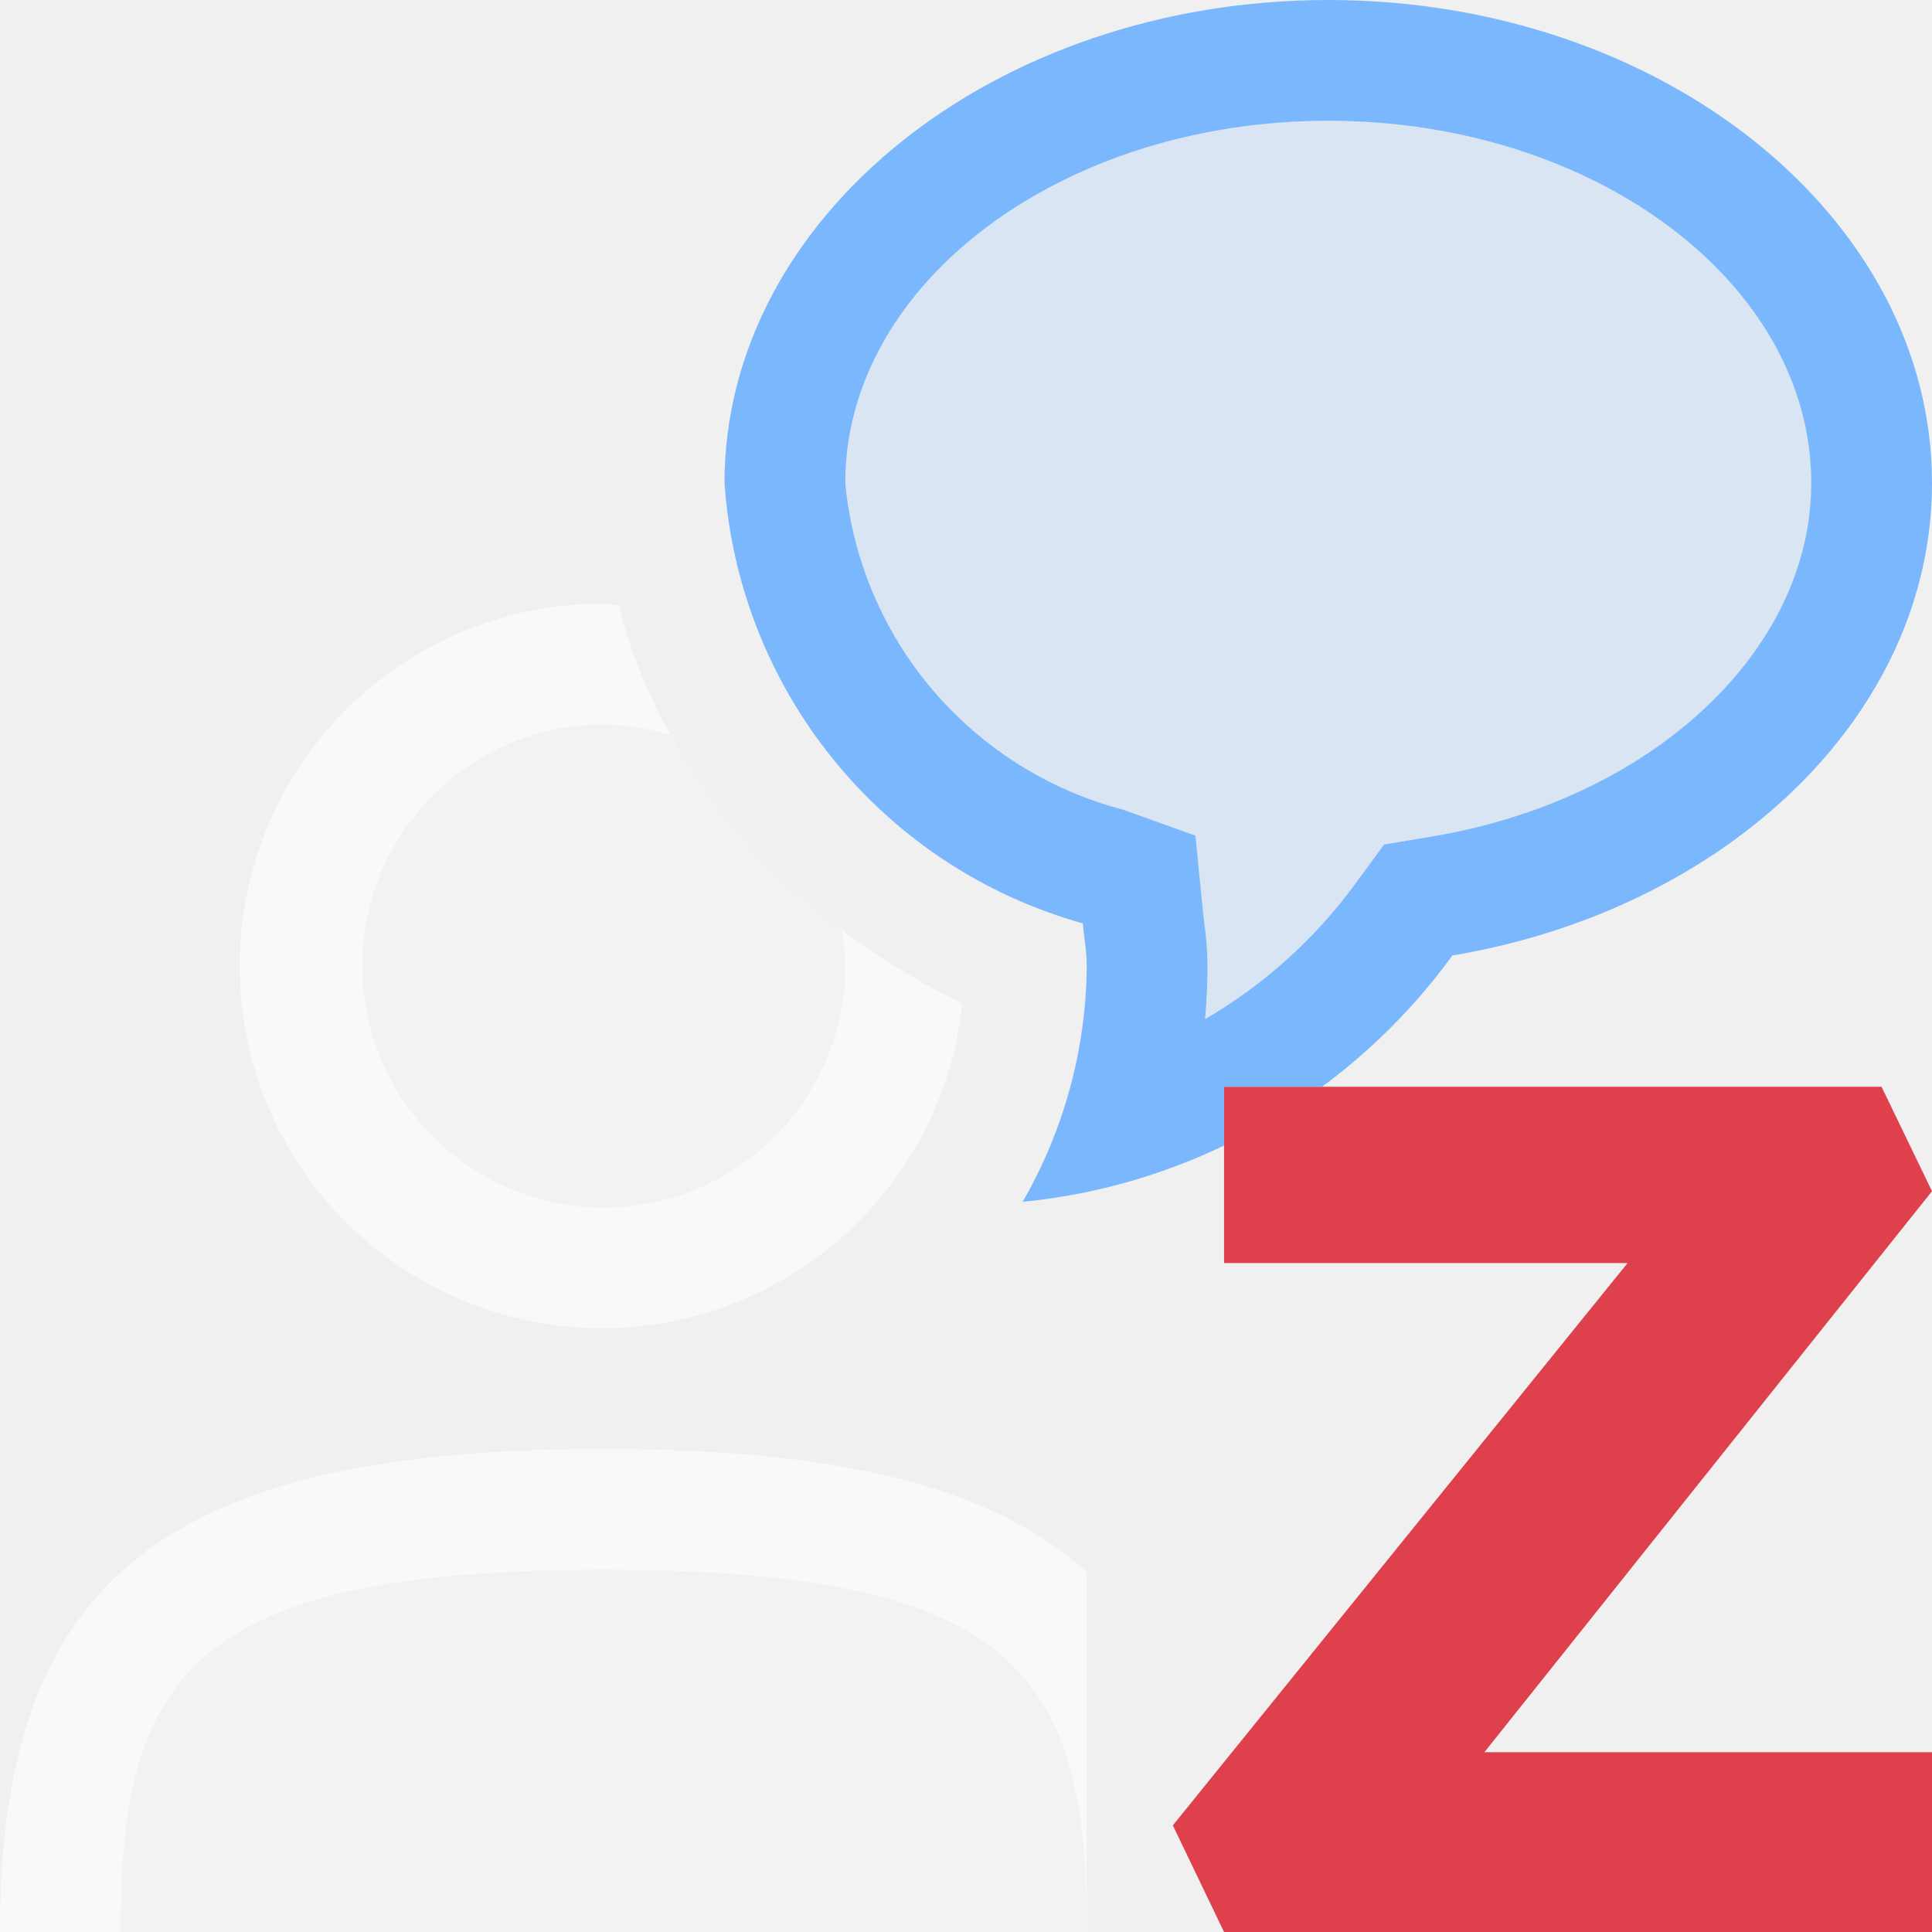
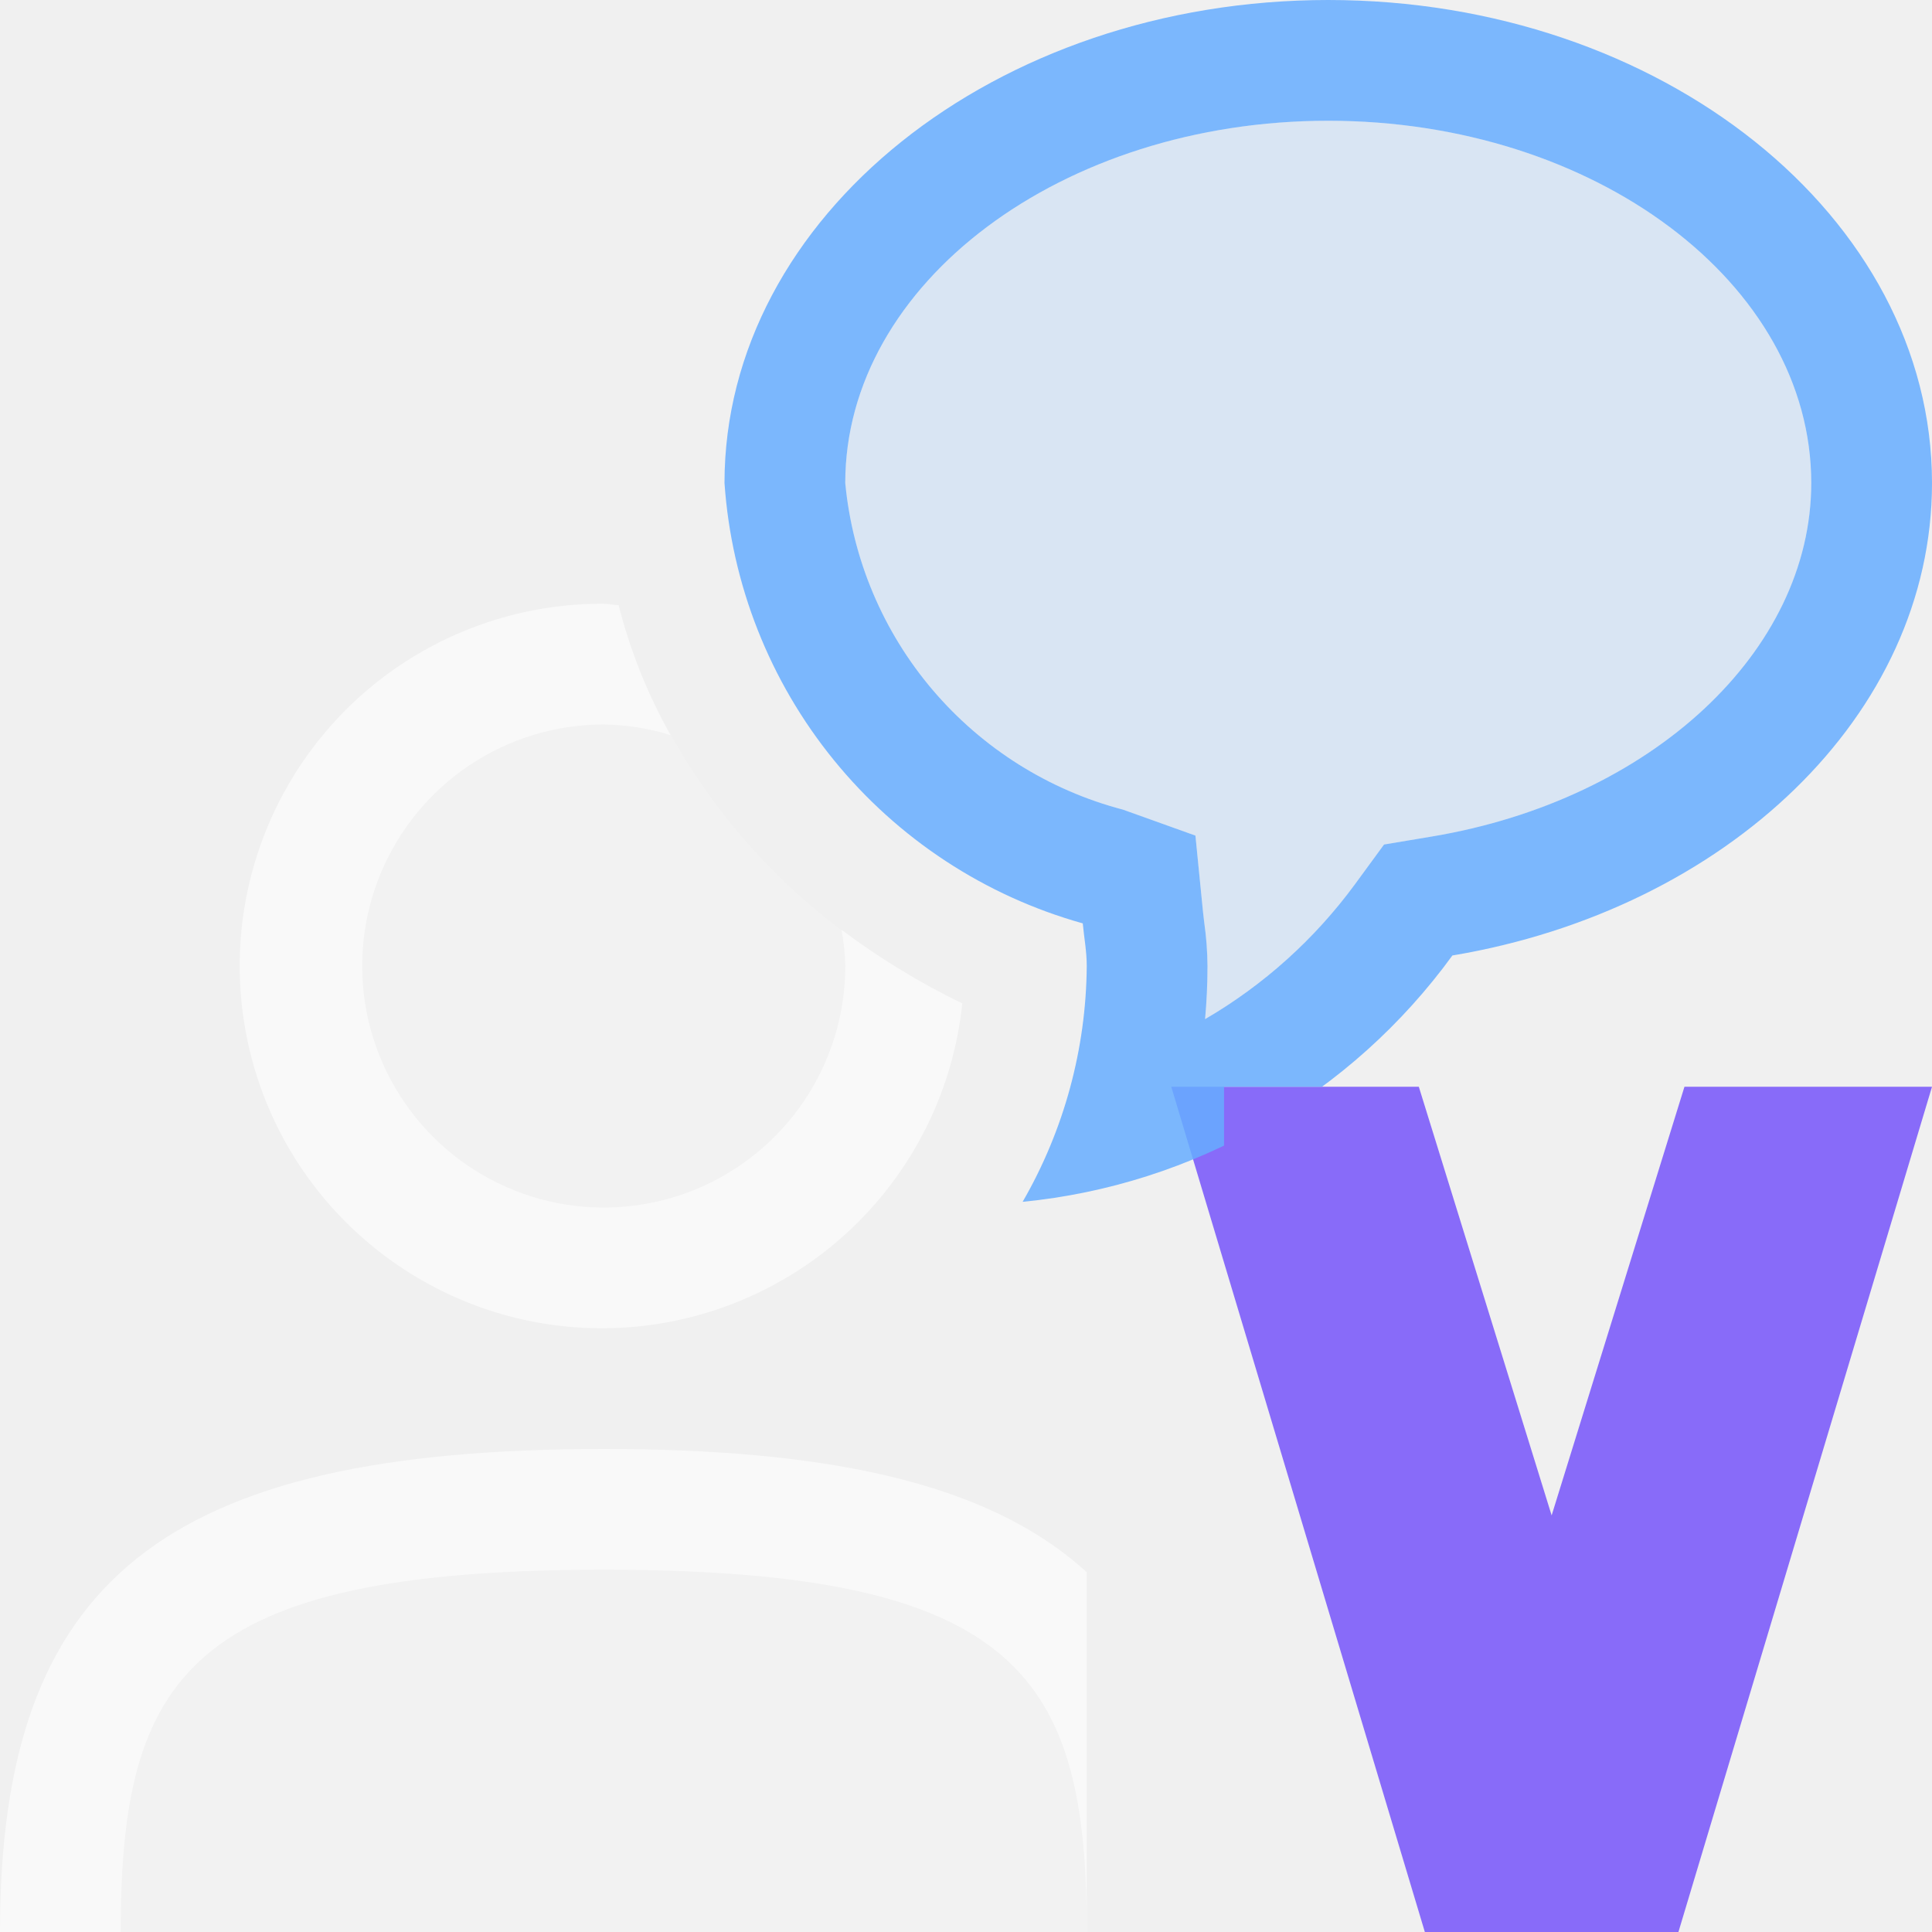
<svg xmlns="http://www.w3.org/2000/svg" width="16" height="16" viewBox="0 0 16 16" fill="none">
-   <path opacity="0.9" d="M16 9.865L15.582 9H10.137V10.4V10.46H13.479L9.713 15.117L10.137 16H16V14.571V14.511H12.293L16 9.865Z" fill="#DB2C3A" />
+   <path opacity="0.9" d="M9.7 9H11.75L12.85 12.55L13.95 9H16L13.9 16H11.8Z" fill="#7C5CFA" />
  <mask id="mask0_656_2056" style="mask-type:alpha" maskUnits="userSpaceOnUse" x="0" y="0" width="16" height="16">
    <path fill-rule="evenodd" clip-rule="evenodd" d="M16 0H0V16H9V11L10.137 10.46V9H15.582L16 9.865V0Z" fill="white" />
  </mask>
  <g mask="url(#mask0_656_2056)">
    <path opacity="0.6" d="M5 13C8.444 13 9 13.885 9 16H10C10 13.084 8.645 12 5 12C1.355 12 0 13.084 0 16H1C1 13.885 1.556 13 5 13Z" fill="white" />
    <path opacity="0.6" d="M6.969 7.7C6.987 7.799 6.998 7.899 7 8C7 8.396 6.883 8.782 6.663 9.111C6.443 9.44 6.131 9.696 5.765 9.848C5.4 9.999 4.998 10.039 4.61 9.962C4.222 9.884 3.865 9.694 3.586 9.414C3.306 9.134 3.116 8.778 3.038 8.39C2.961 8.002 3.001 7.6 3.152 7.235C3.304 6.869 3.56 6.557 3.889 6.337C4.218 6.117 4.604 6 5 6C5.188 6.003 5.374 6.032 5.553 6.088C5.363 5.75 5.219 5.388 5.123 5.012C5.082 5.011 5.042 5 5 5C4.419 4.997 3.85 5.163 3.362 5.477C2.873 5.791 2.487 6.241 2.249 6.77C2.011 7.3 1.931 7.887 2.021 8.461C2.11 9.035 2.364 9.571 2.752 10.003C3.14 10.435 3.645 10.746 4.205 10.897C4.766 11.048 5.359 11.033 5.911 10.853C6.463 10.674 6.952 10.338 7.317 9.887C7.683 9.435 7.909 8.888 7.969 8.31C7.617 8.139 7.282 7.935 6.969 7.7Z" fill="white" />
    <path opacity="0.12" d="M9 16C9 13.885 8.444 13 5 13C1.556 13 1 13.885 1 16H9Z" fill="white" />
    <g opacity="0.12">
      <path d="M6.969 7.703C6.987 7.801 6.997 7.9 7 8C7 8.396 6.883 8.782 6.663 9.111C6.443 9.44 6.131 9.696 5.765 9.848C5.4 9.999 4.998 10.039 4.61 9.962C4.222 9.884 3.865 9.694 3.586 9.414C3.306 9.135 3.115 8.778 3.038 8.39C2.961 8.002 3.001 7.6 3.152 7.235C3.303 6.869 3.56 6.557 3.889 6.337C4.218 6.117 4.604 6 5 6C5.187 6.003 5.374 6.032 5.553 6.088C5.457 5.917 5.373 5.74 5.3 5.559C5.657 6.413 6.235 7.152 6.969 7.703Z" fill="white" />
      <path d="M7.276 7.916C7.349 7.963 7.424 8.008 7.5 8.052L7.5 8.056C7.424 8.011 7.349 7.964 7.276 7.916Z" fill="white" />
    </g>
    <path opacity="0.85" d="M11 1C13.206 1 15 2.346 15 4C15 5.391 13.68 6.622 11.862 6.927L11.462 6.994L11.222 7.322C10.889 7.776 10.466 8.157 9.98 8.44C9.993 8.294 10 8.147 10 8C9.999 7.88 9.99 7.759 9.973 7.64L9.963 7.554L9.9 6.92L9.3 6.705C8.686 6.544 8.136 6.198 7.724 5.714C7.313 5.231 7.06 4.632 7 4C7 2.346 8.794 1 11 1ZM11 0C8.243 0 6 1.794 6 4C6.058 4.84 6.374 5.641 6.905 6.294C7.436 6.947 8.156 7.42 8.967 7.647C8.978 7.765 9 7.879 9 8C8.995 8.686 8.812 9.359 8.469 9.953C9.173 9.884 9.854 9.666 10.467 9.314C11.08 8.963 11.612 8.485 12.028 7.913C14.293 7.533 16 5.924 16 4C16 1.794 13.757 0 11 0Z" fill="#66ADFF" />
    <path opacity="0.17" d="M15 4C15 2.346 13.206 1 11 1C8.794 1 7 2.346 7 4C7.06 4.632 7.313 5.231 7.724 5.714C8.136 6.198 8.686 6.544 9.3 6.705L9.9 6.92L9.963 7.554L9.973 7.64C9.99 7.759 9.999 7.88 10 8C10 8.147 9.993 8.294 9.98 8.44C10.466 8.157 10.889 7.776 11.222 7.322L11.462 6.994L11.862 6.927C13.68 6.622 15 5.391 15 4Z" fill="#66ADFF" />
  </g>
</svg>
